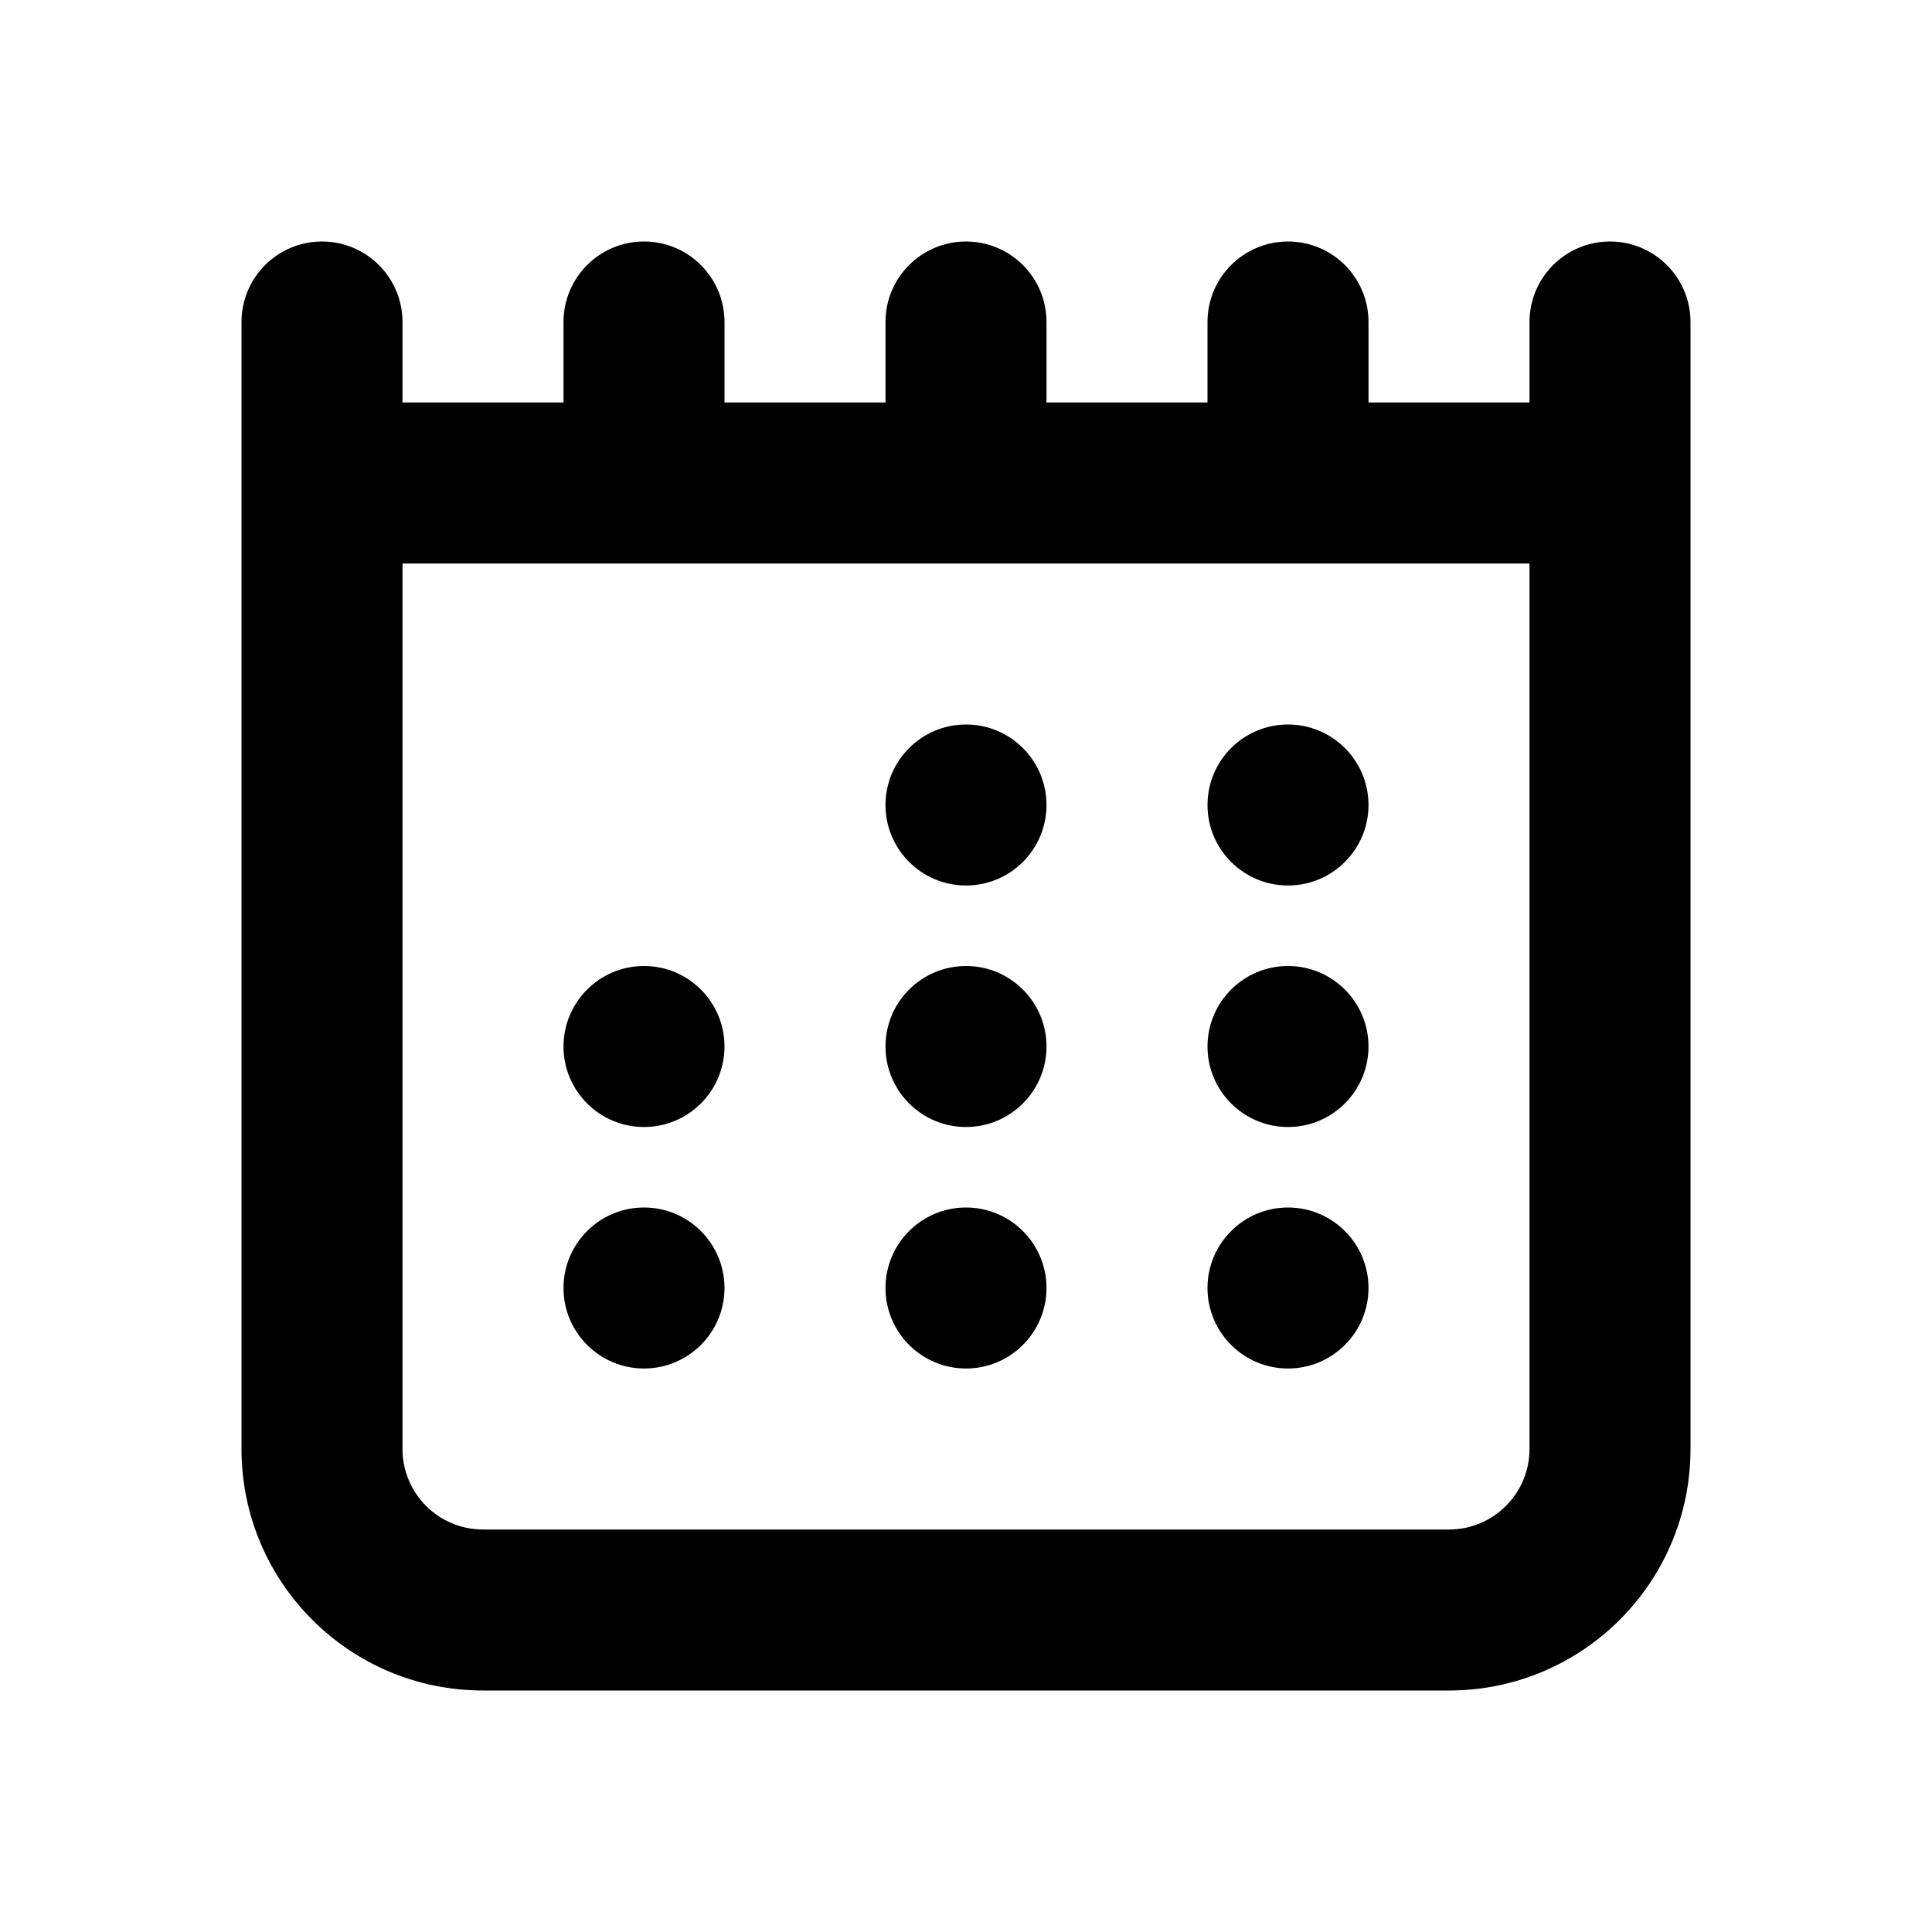
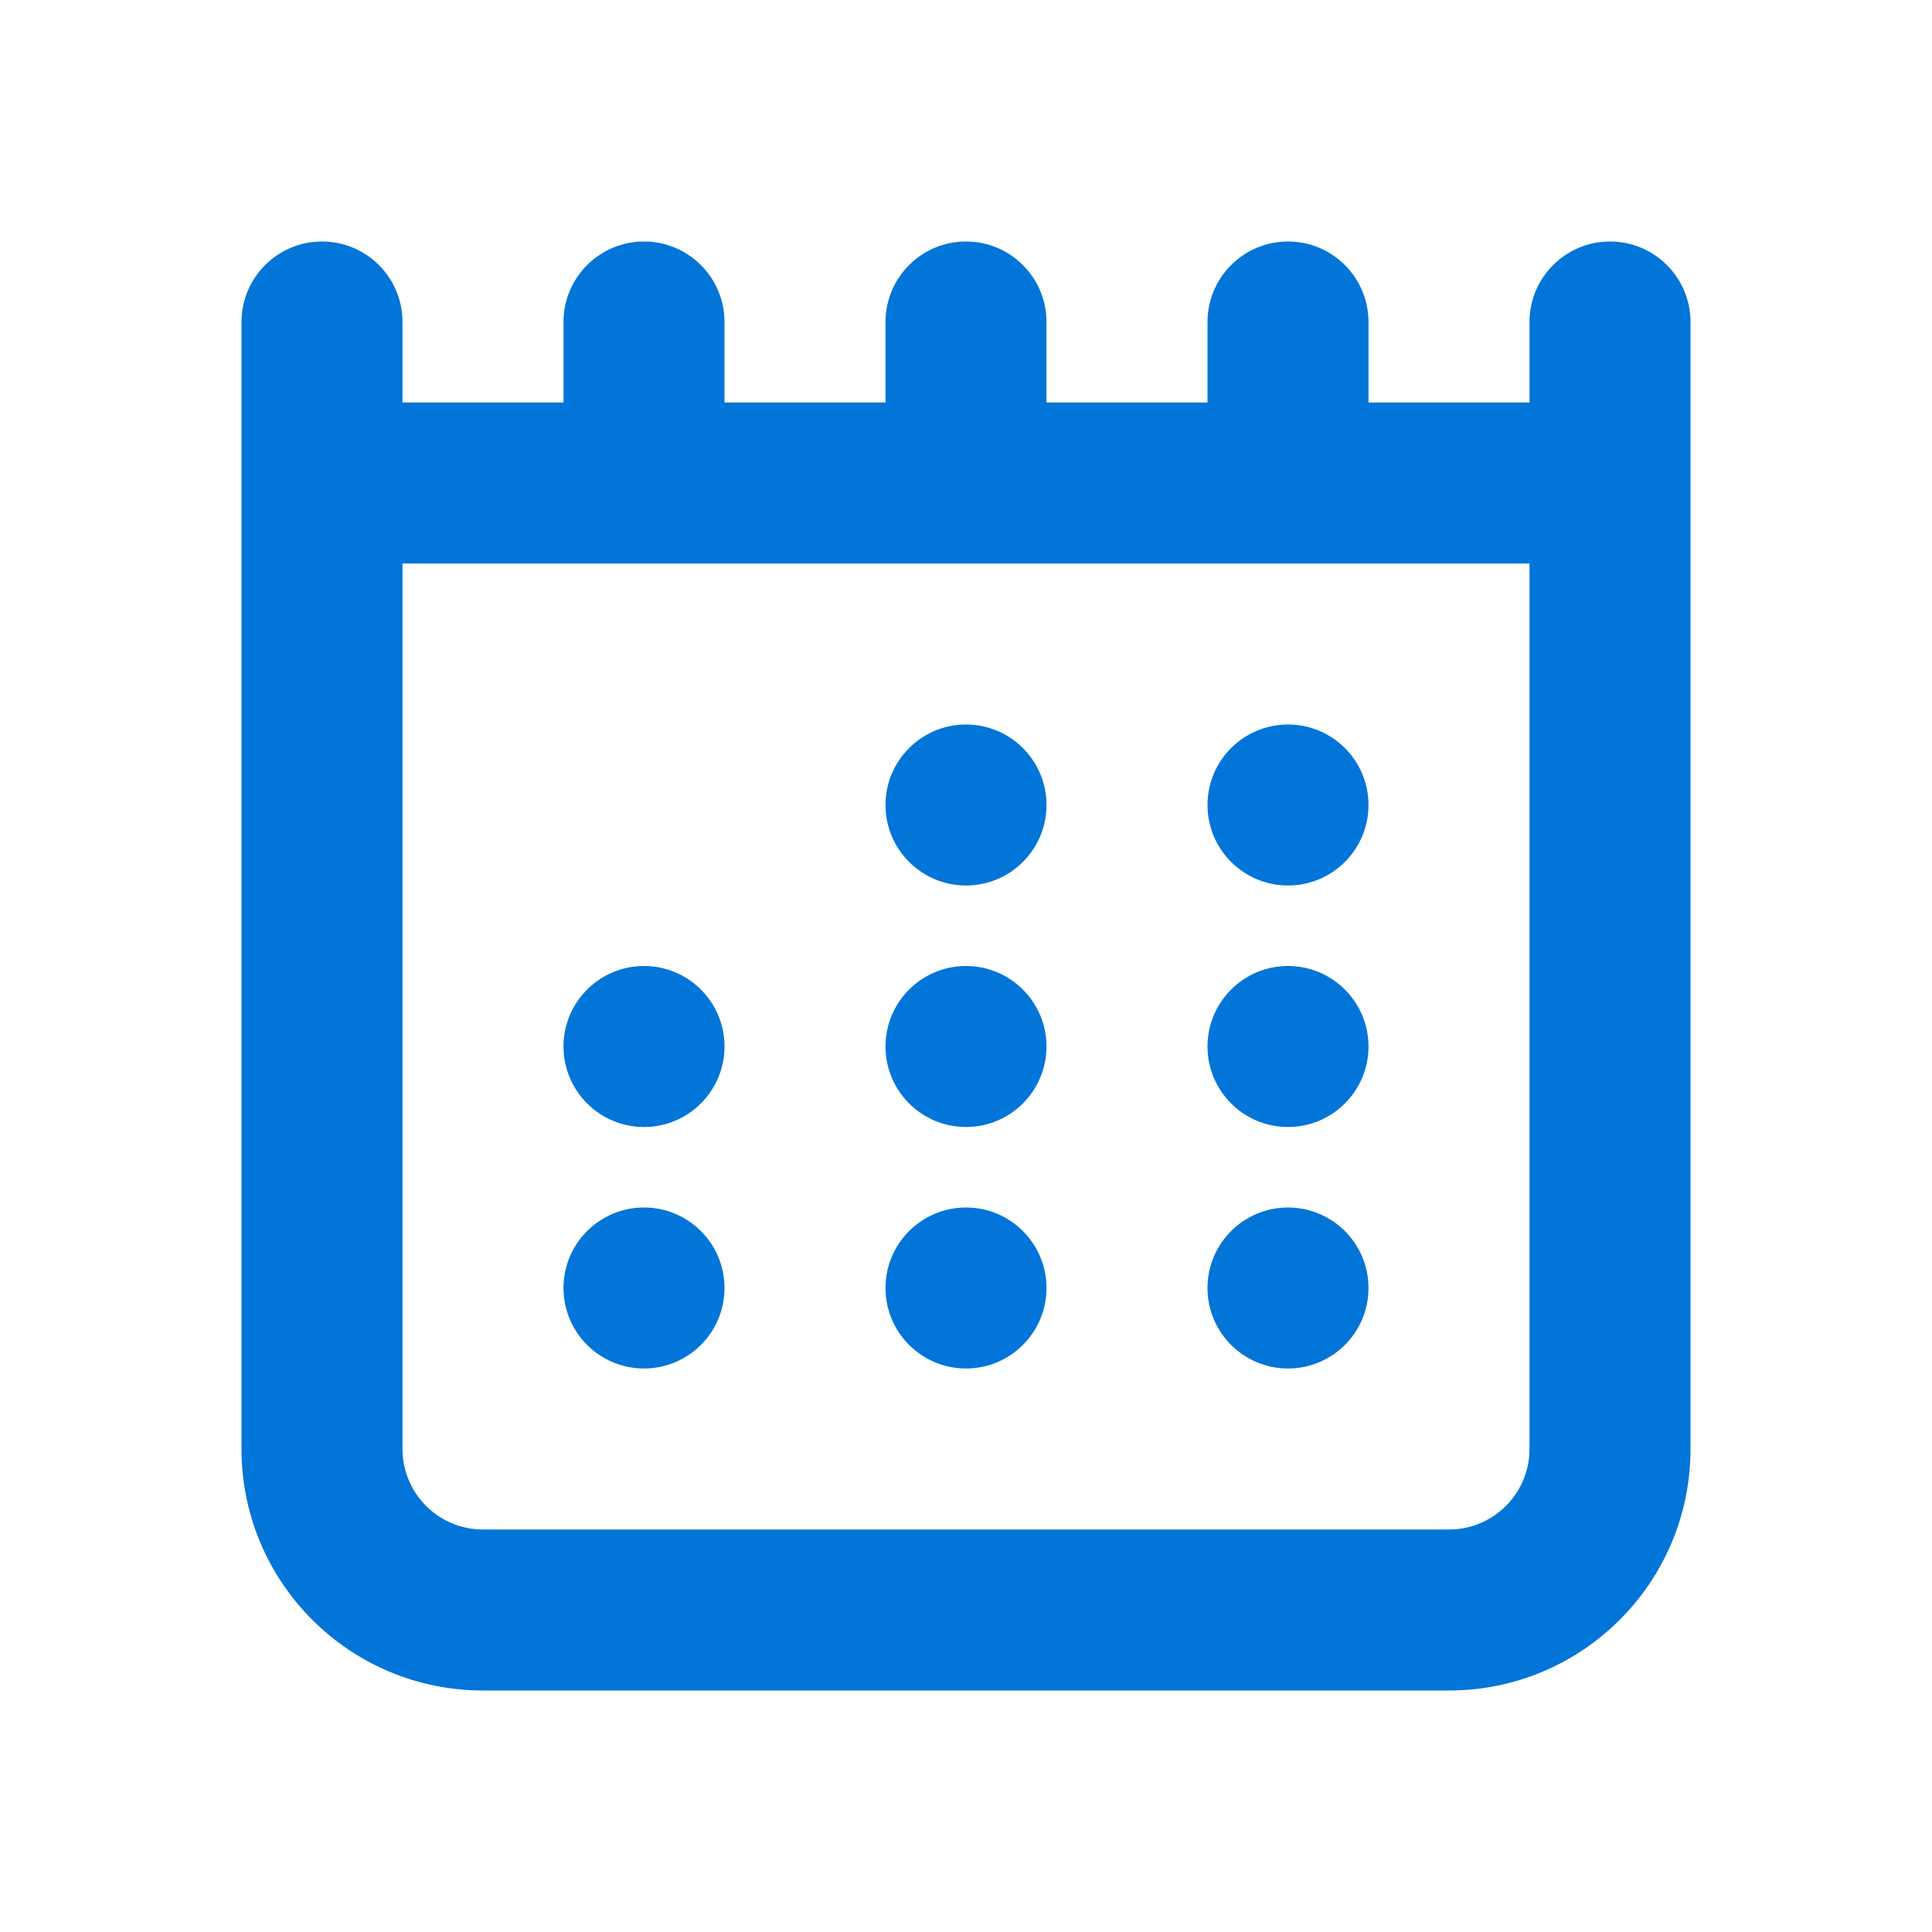
<svg xmlns="http://www.w3.org/2000/svg" width="64px" height="64px" viewBox="0 0 24 24" fill="none">
  <g id="SVGRepo_bgCarrier" stroke-width="0" />
  <g id="SVGRepo_tracerCarrier" stroke-linecap="round" stroke-linejoin="round" />
  <g id="SVGRepo_iconCarrier">
-     <path fill-rule="evenodd" clip-rule="evenodd" d="M4 3C4.552 3 5 3.448 5 4V5H7V4C7 3.448 7.448 3 8 3C8.552 3 9 3.448 9 4V5H11V4C11 3.448 11.448 3 12 3C12.552 3 13 3.448 13 4V5H15V4C15 3.448 15.448 3 16 3C16.552 3 17 3.448 17 4V5H19V4C19 3.448 19.448 3 20 3C20.552 3 21 3.448 21 4V6V18C21 19.657 19.657 21 18 21H6C4.343 21 3 19.657 3 18V6V4C3 3.448 3.448 3 4 3ZM19 7H16H12H8H5V18C5 18.552 5.448 19 6 19H18C18.552 19 19 18.552 19 18V7ZM13 10C13 10.552 12.552 11 12 11C11.448 11 11 10.552 11 10C11 9.448 11.448 9 12 9C12.552 9 13 9.448 13 10ZM16 11C16.552 11 17 10.552 17 10C17 9.448 16.552 9 16 9C15.448 9 15 9.448 15 10C15 10.552 15.448 11 16 11ZM9 13C9 13.552 8.552 14 8 14C7.448 14 7 13.552 7 13C7 12.448 7.448 12 8 12C8.552 12 9 12.448 9 13ZM12 14C12.552 14 13 13.552 13 13C13 12.448 12.552 12 12 12C11.448 12 11 12.448 11 13C11 13.552 11.448 14 12 14ZM17 13C17 13.552 16.552 14 16 14C15.448 14 15 13.552 15 13C15 12.448 15.448 12 16 12C16.552 12 17 12.448 17 13ZM8 17C8.552 17 9 16.552 9 16C9 15.448 8.552 15 8 15C7.448 15 7 15.448 7 16C7 16.552 7.448 17 8 17ZM13 16C13 16.552 12.552 17 12 17C11.448 17 11 16.552 11 16C11 15.448 11.448 15 12 15C12.552 15 13 15.448 13 16ZM16 17C16.552 17 17 16.552 17 16C17 15.448 16.552 15 16 15C15.448 15 15 15.448 15 16C15 16.552 15.448 17 16 17Z" fill="#000000" />
+     <path fill-rule="evenodd" clip-rule="evenodd" d="M4 3C4.552 3 5 3.448 5 4V5H7V4C7 3.448 7.448 3 8 3C8.552 3 9 3.448 9 4V5H11V4C11 3.448 11.448 3 12 3C12.552 3 13 3.448 13 4V5H15V4C15 3.448 15.448 3 16 3C16.552 3 17 3.448 17 4V5H19V4C19 3.448 19.448 3 20 3C20.552 3 21 3.448 21 4V6V18C21 19.657 19.657 21 18 21H6C4.343 21 3 19.657 3 18V6V4C3 3.448 3.448 3 4 3ZM19 7H16H12H8H5V18C5 18.552 5.448 19 6 19H18C18.552 19 19 18.552 19 18V7ZM13 10C13 10.552 12.552 11 12 11C11.448 11 11 10.552 11 10C11 9.448 11.448 9 12 9C12.552 9 13 9.448 13 10ZM16 11C16.552 11 17 10.552 17 10C17 9.448 16.552 9 16 9C15.448 9 15 9.448 15 10C15 10.552 15.448 11 16 11ZM9 13C9 13.552 8.552 14 8 14C7.448 14 7 13.552 7 13C7 12.448 7.448 12 8 12C8.552 12 9 12.448 9 13ZM12 14C12.552 14 13 13.552 13 13C13 12.448 12.552 12 12 12C11.448 12 11 12.448 11 13C11 13.552 11.448 14 12 14ZM17 13C17 13.552 16.552 14 16 14C15.448 14 15 13.552 15 13C15 12.448 15.448 12 16 12C16.552 12 17 12.448 17 13ZM8 17C8.552 17 9 16.552 9 16C9 15.448 8.552 15 8 15C7.448 15 7 15.448 7 16C7 16.552 7.448 17 8 17ZM13 16C13 16.552 12.552 17 12 17C11.448 17 11 16.552 11 16C11 15.448 11.448 15 12 15C12.552 15 13 15.448 13 16ZM16 17C16.552 17 17 16.552 17 16C17 15.448 16.552 15 16 15C15.448 15 15 15.448 15 16C15 16.552 15.448 17 16 17Z" fill="#0275d8" />
  </g>
</svg>
